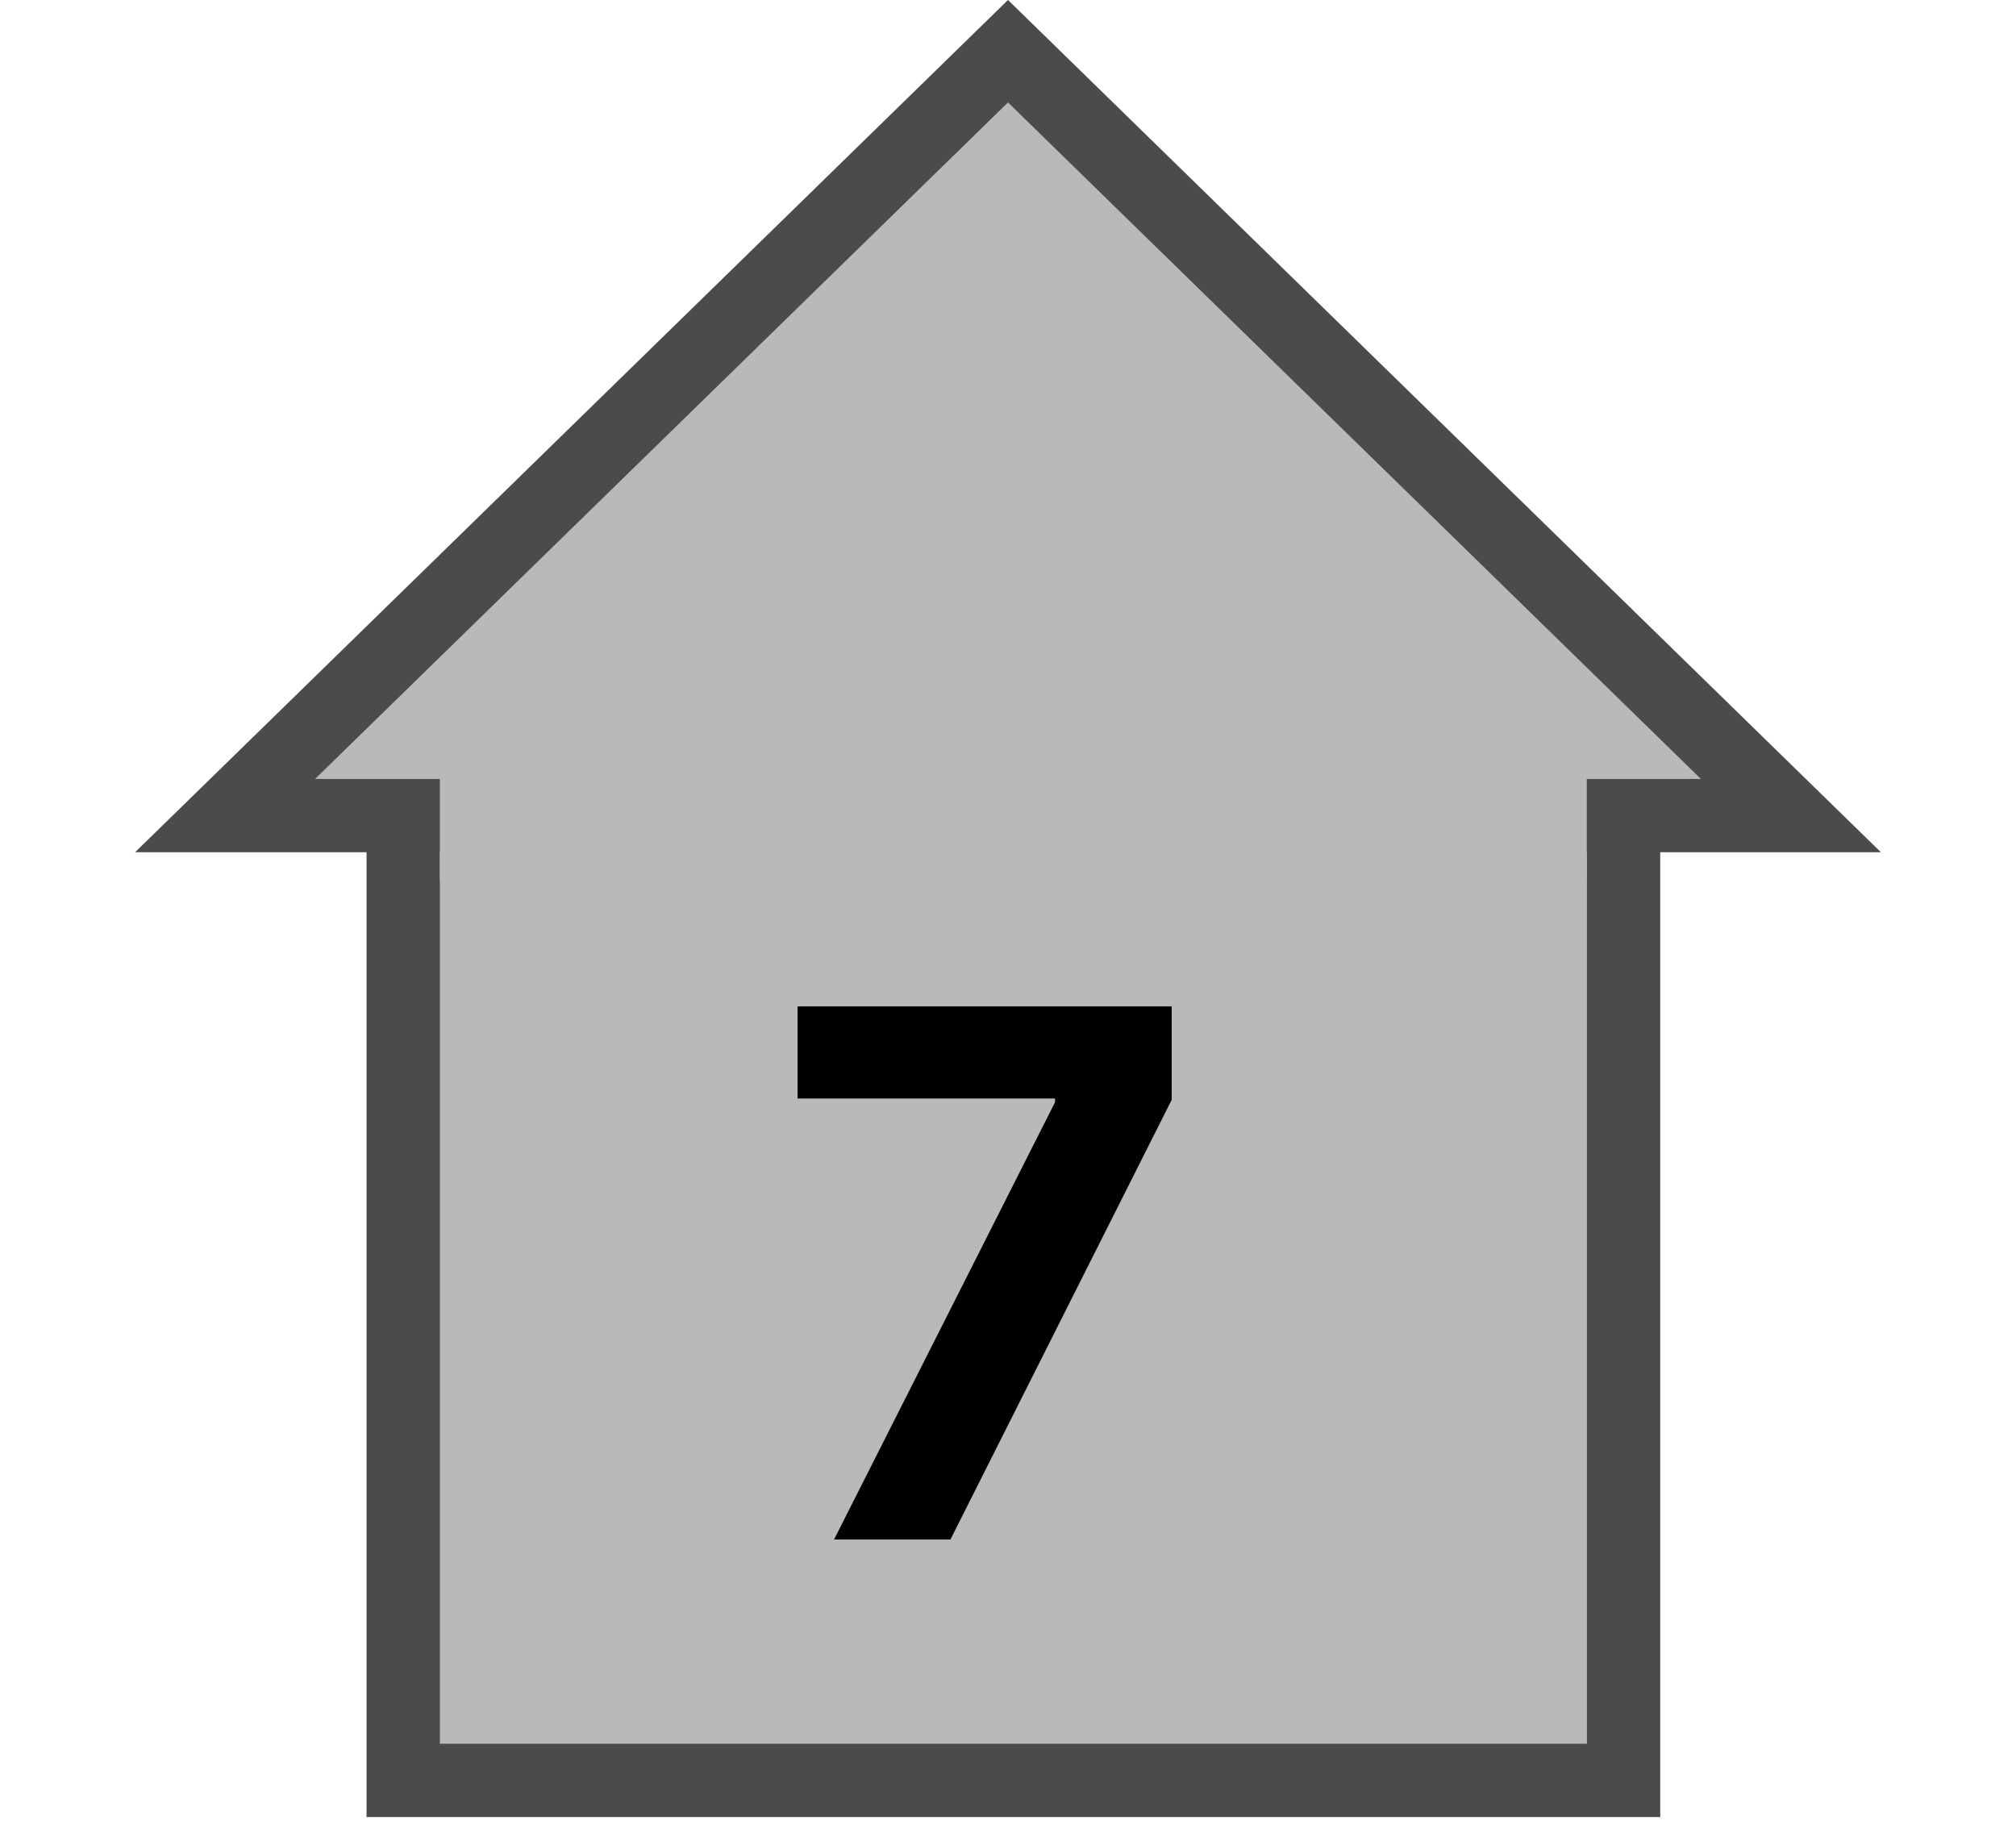
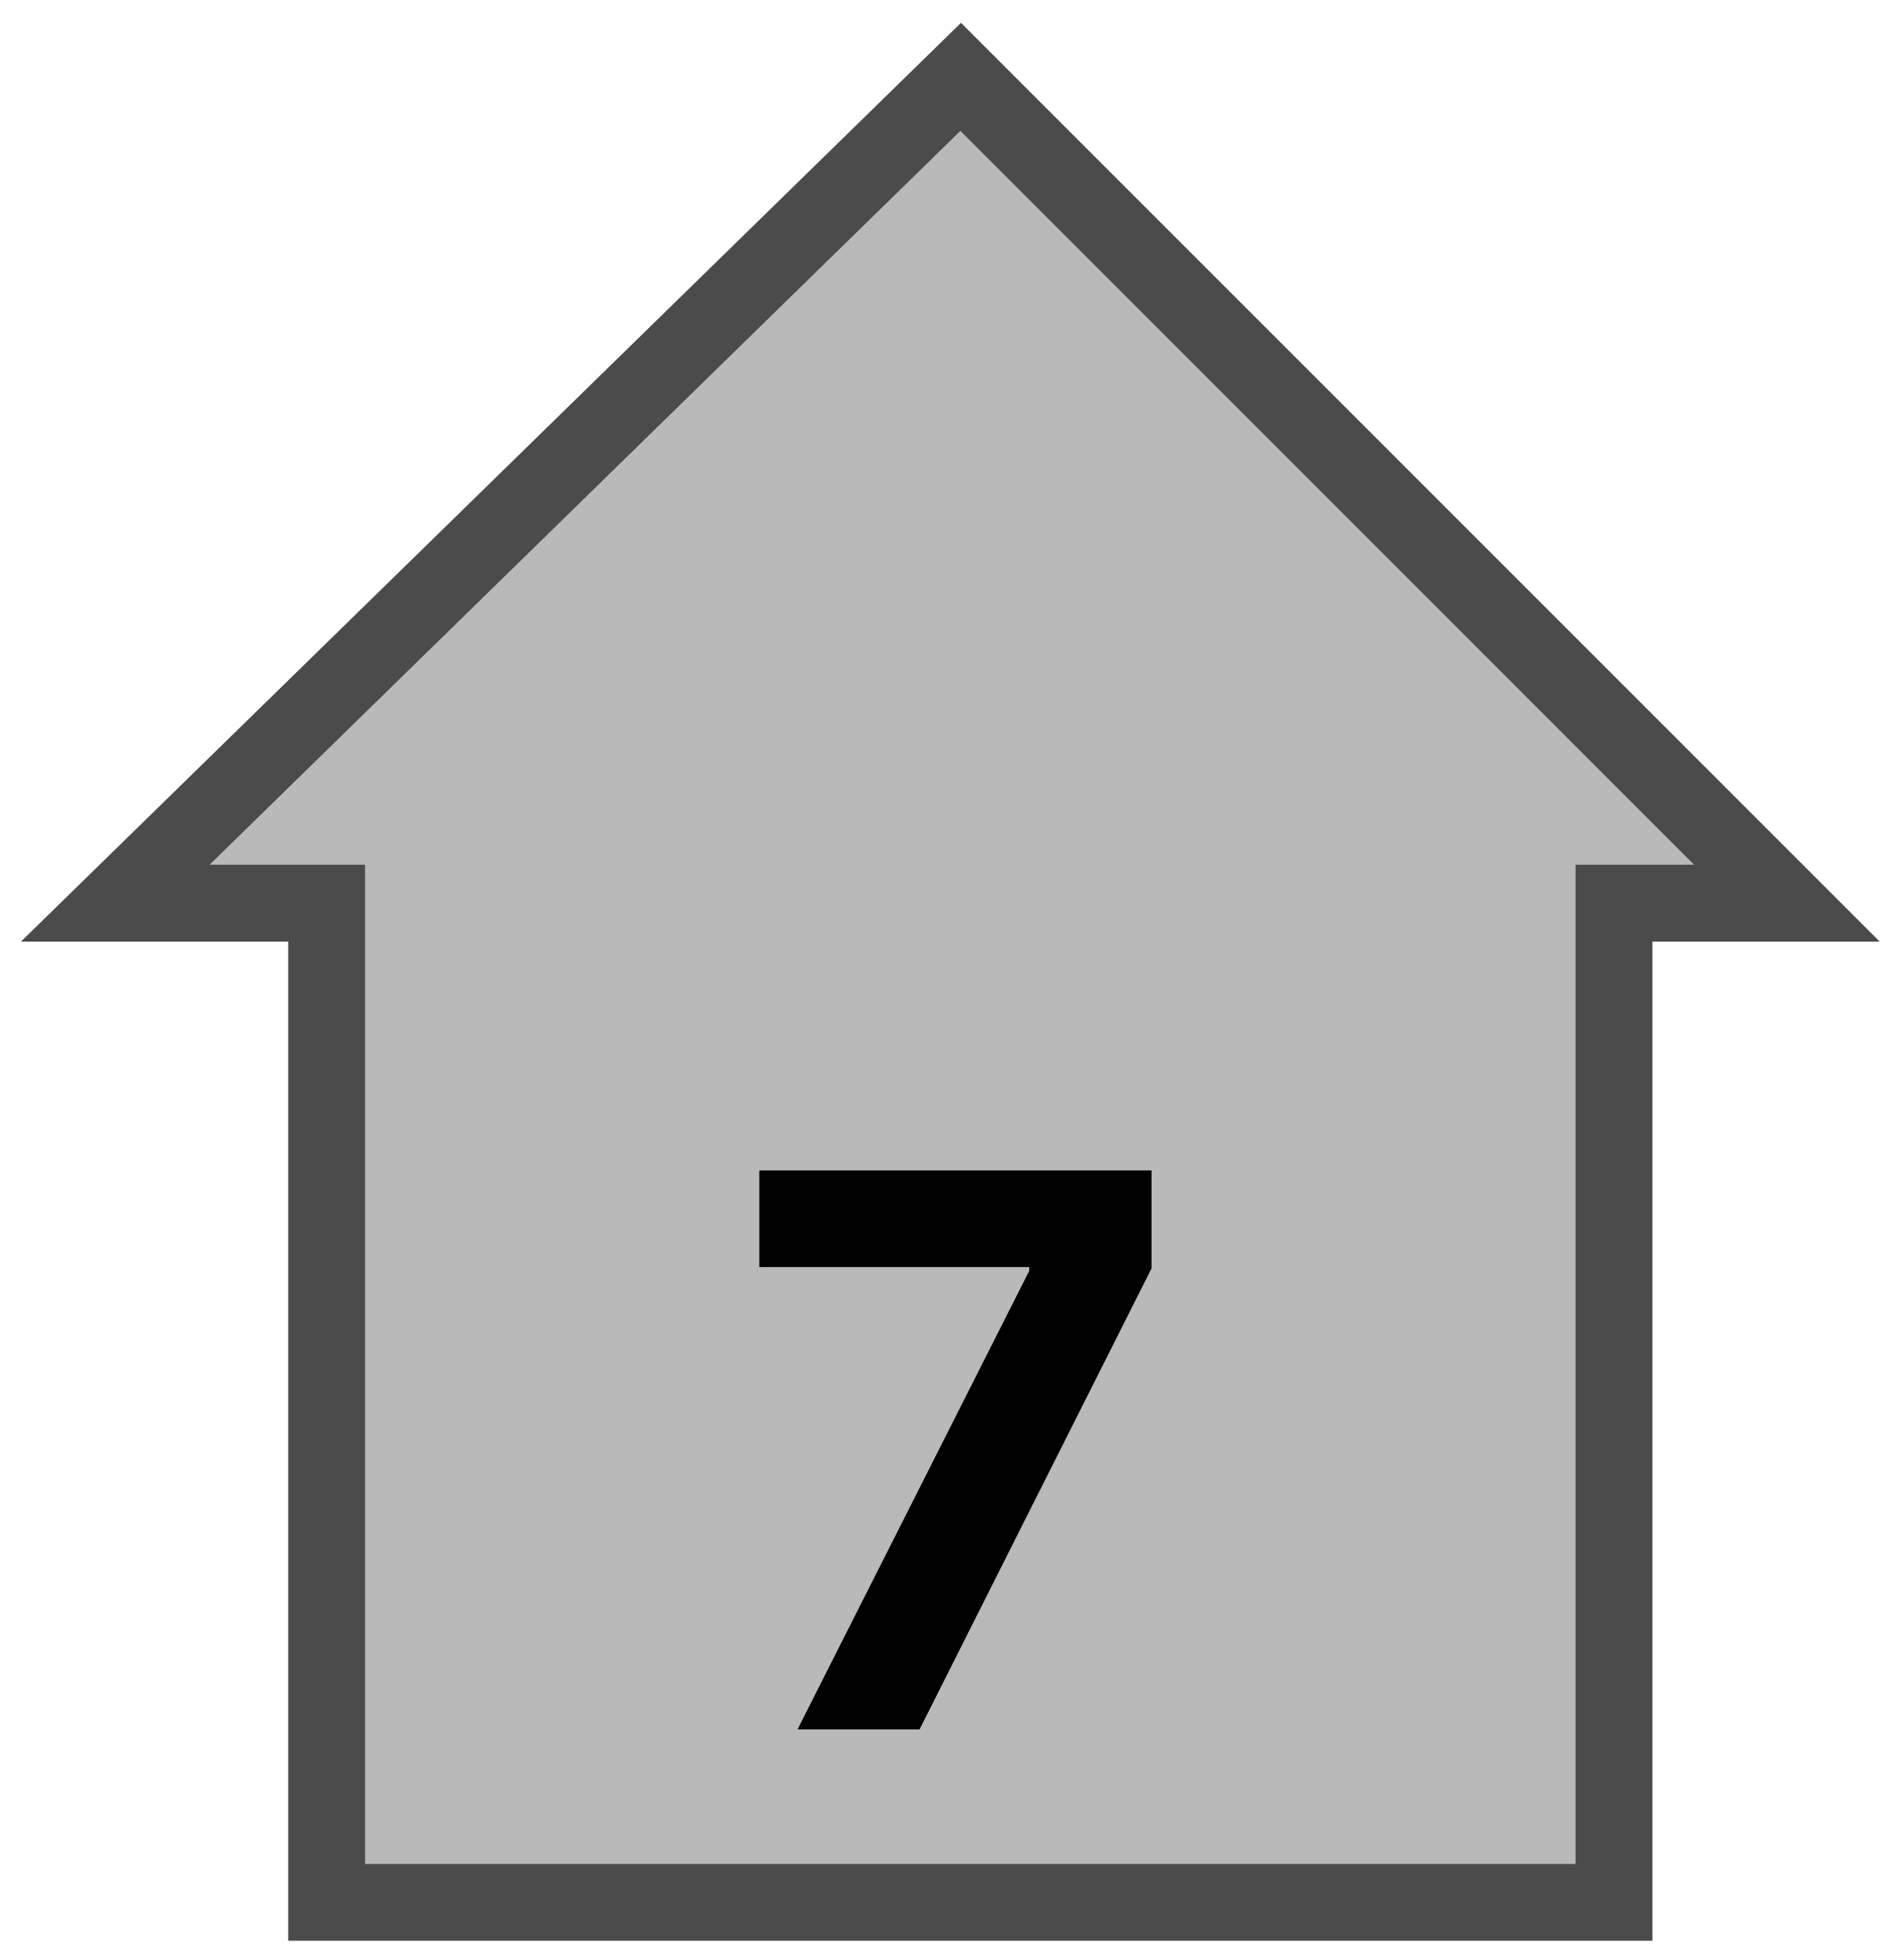
- <svg xmlns="http://www.w3.org/2000/svg" width="55" height="50" viewBox="0 0 55 50" fill="none">
-   <path d="M44.294 22V48.571H11V22H44.294Z" fill="#B9B9B9" stroke="#4B4B4B" stroke-width="2" />
-   <path d="M48.859 22.25H6.141L27.5 1.397L48.859 22.25Z" fill="#B9B9B9" stroke="#4B4B4B" stroke-width="2" />
-   <rect x="12" y="21" width="31.29" height="3" fill="#B9B9B9" />
-   <path d="M22.754 42L28.784 30.068V29.969H21.76V27.454H31.966V30.004L25.929 42H22.754Z" fill="black" />
+ <svg xmlns="http://www.w3.org/2000/svg" width="49" height="51" viewBox="0 0 49 51" fill="none">
+   <path d="M8.5 23.5V49.5H42V23.5H46.5L25 2L3 23.5H8.5Z" fill="#B9B9B9" stroke="#4B4B4B" stroke-width="2" />
+   <path d="M20.754 45L26.784 33.068V32.969H19.76V30.454H29.966V33.004L23.929 45H20.754Z" fill="black" />
</svg>
